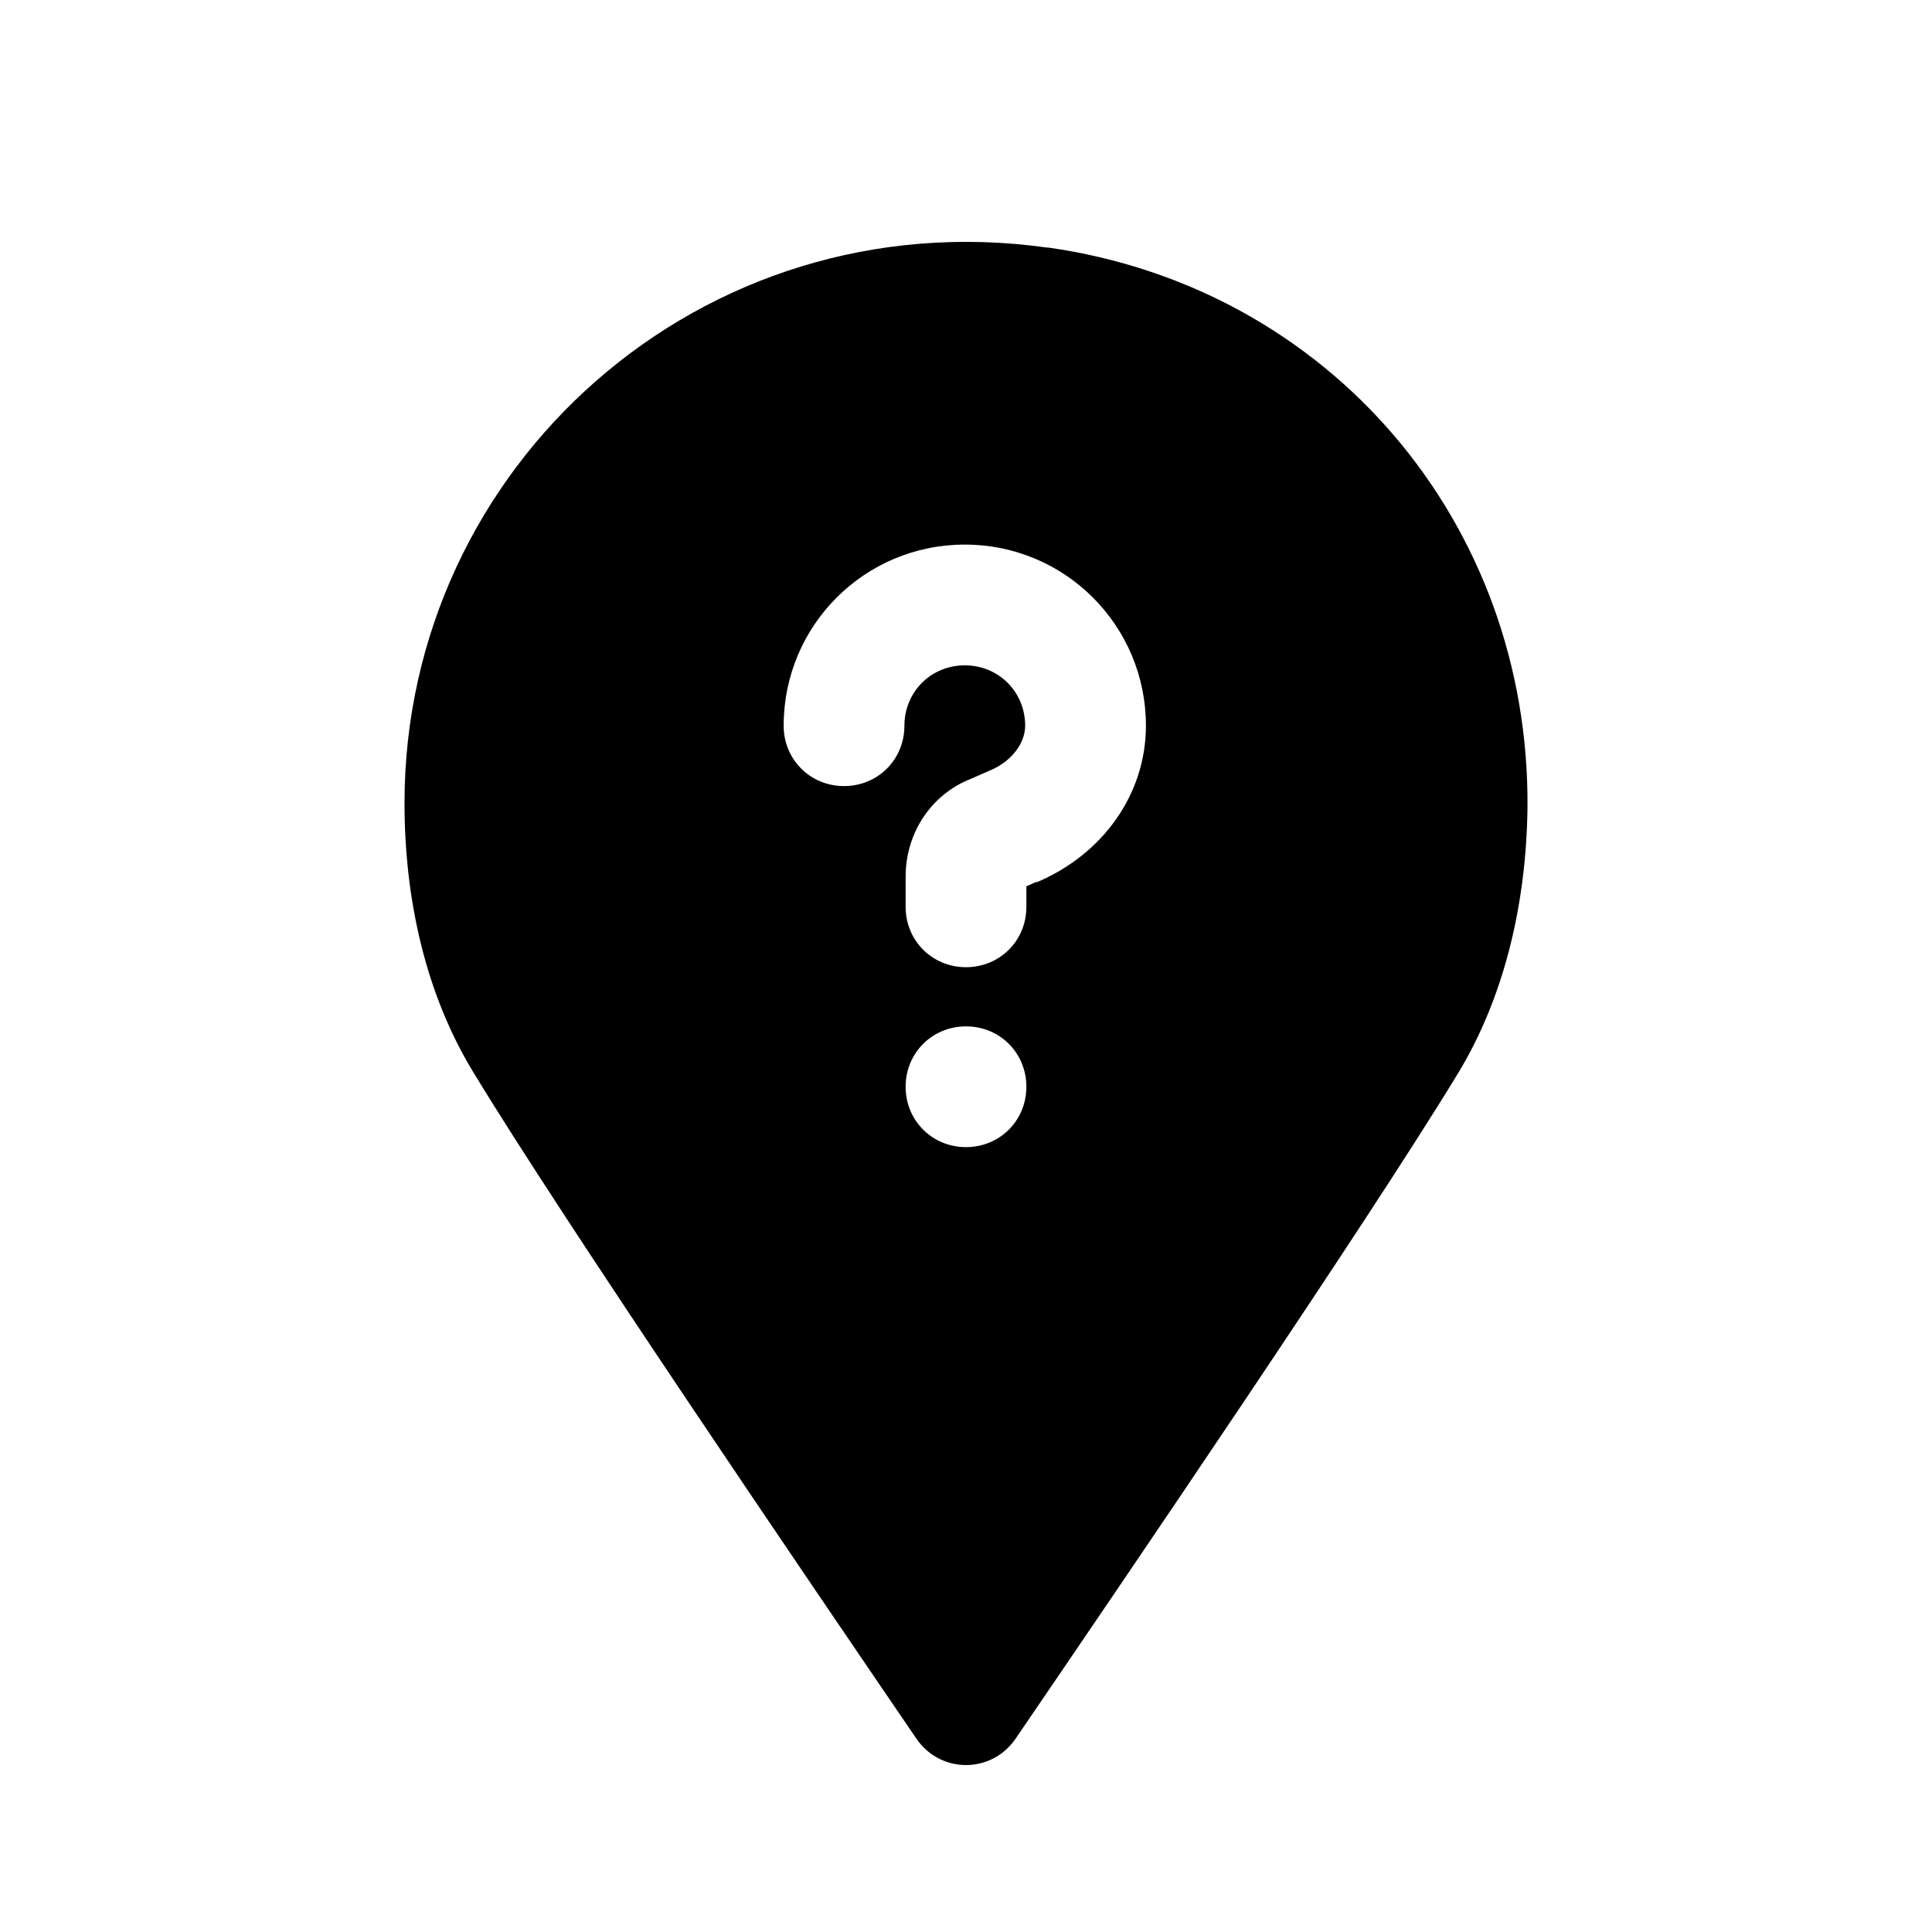
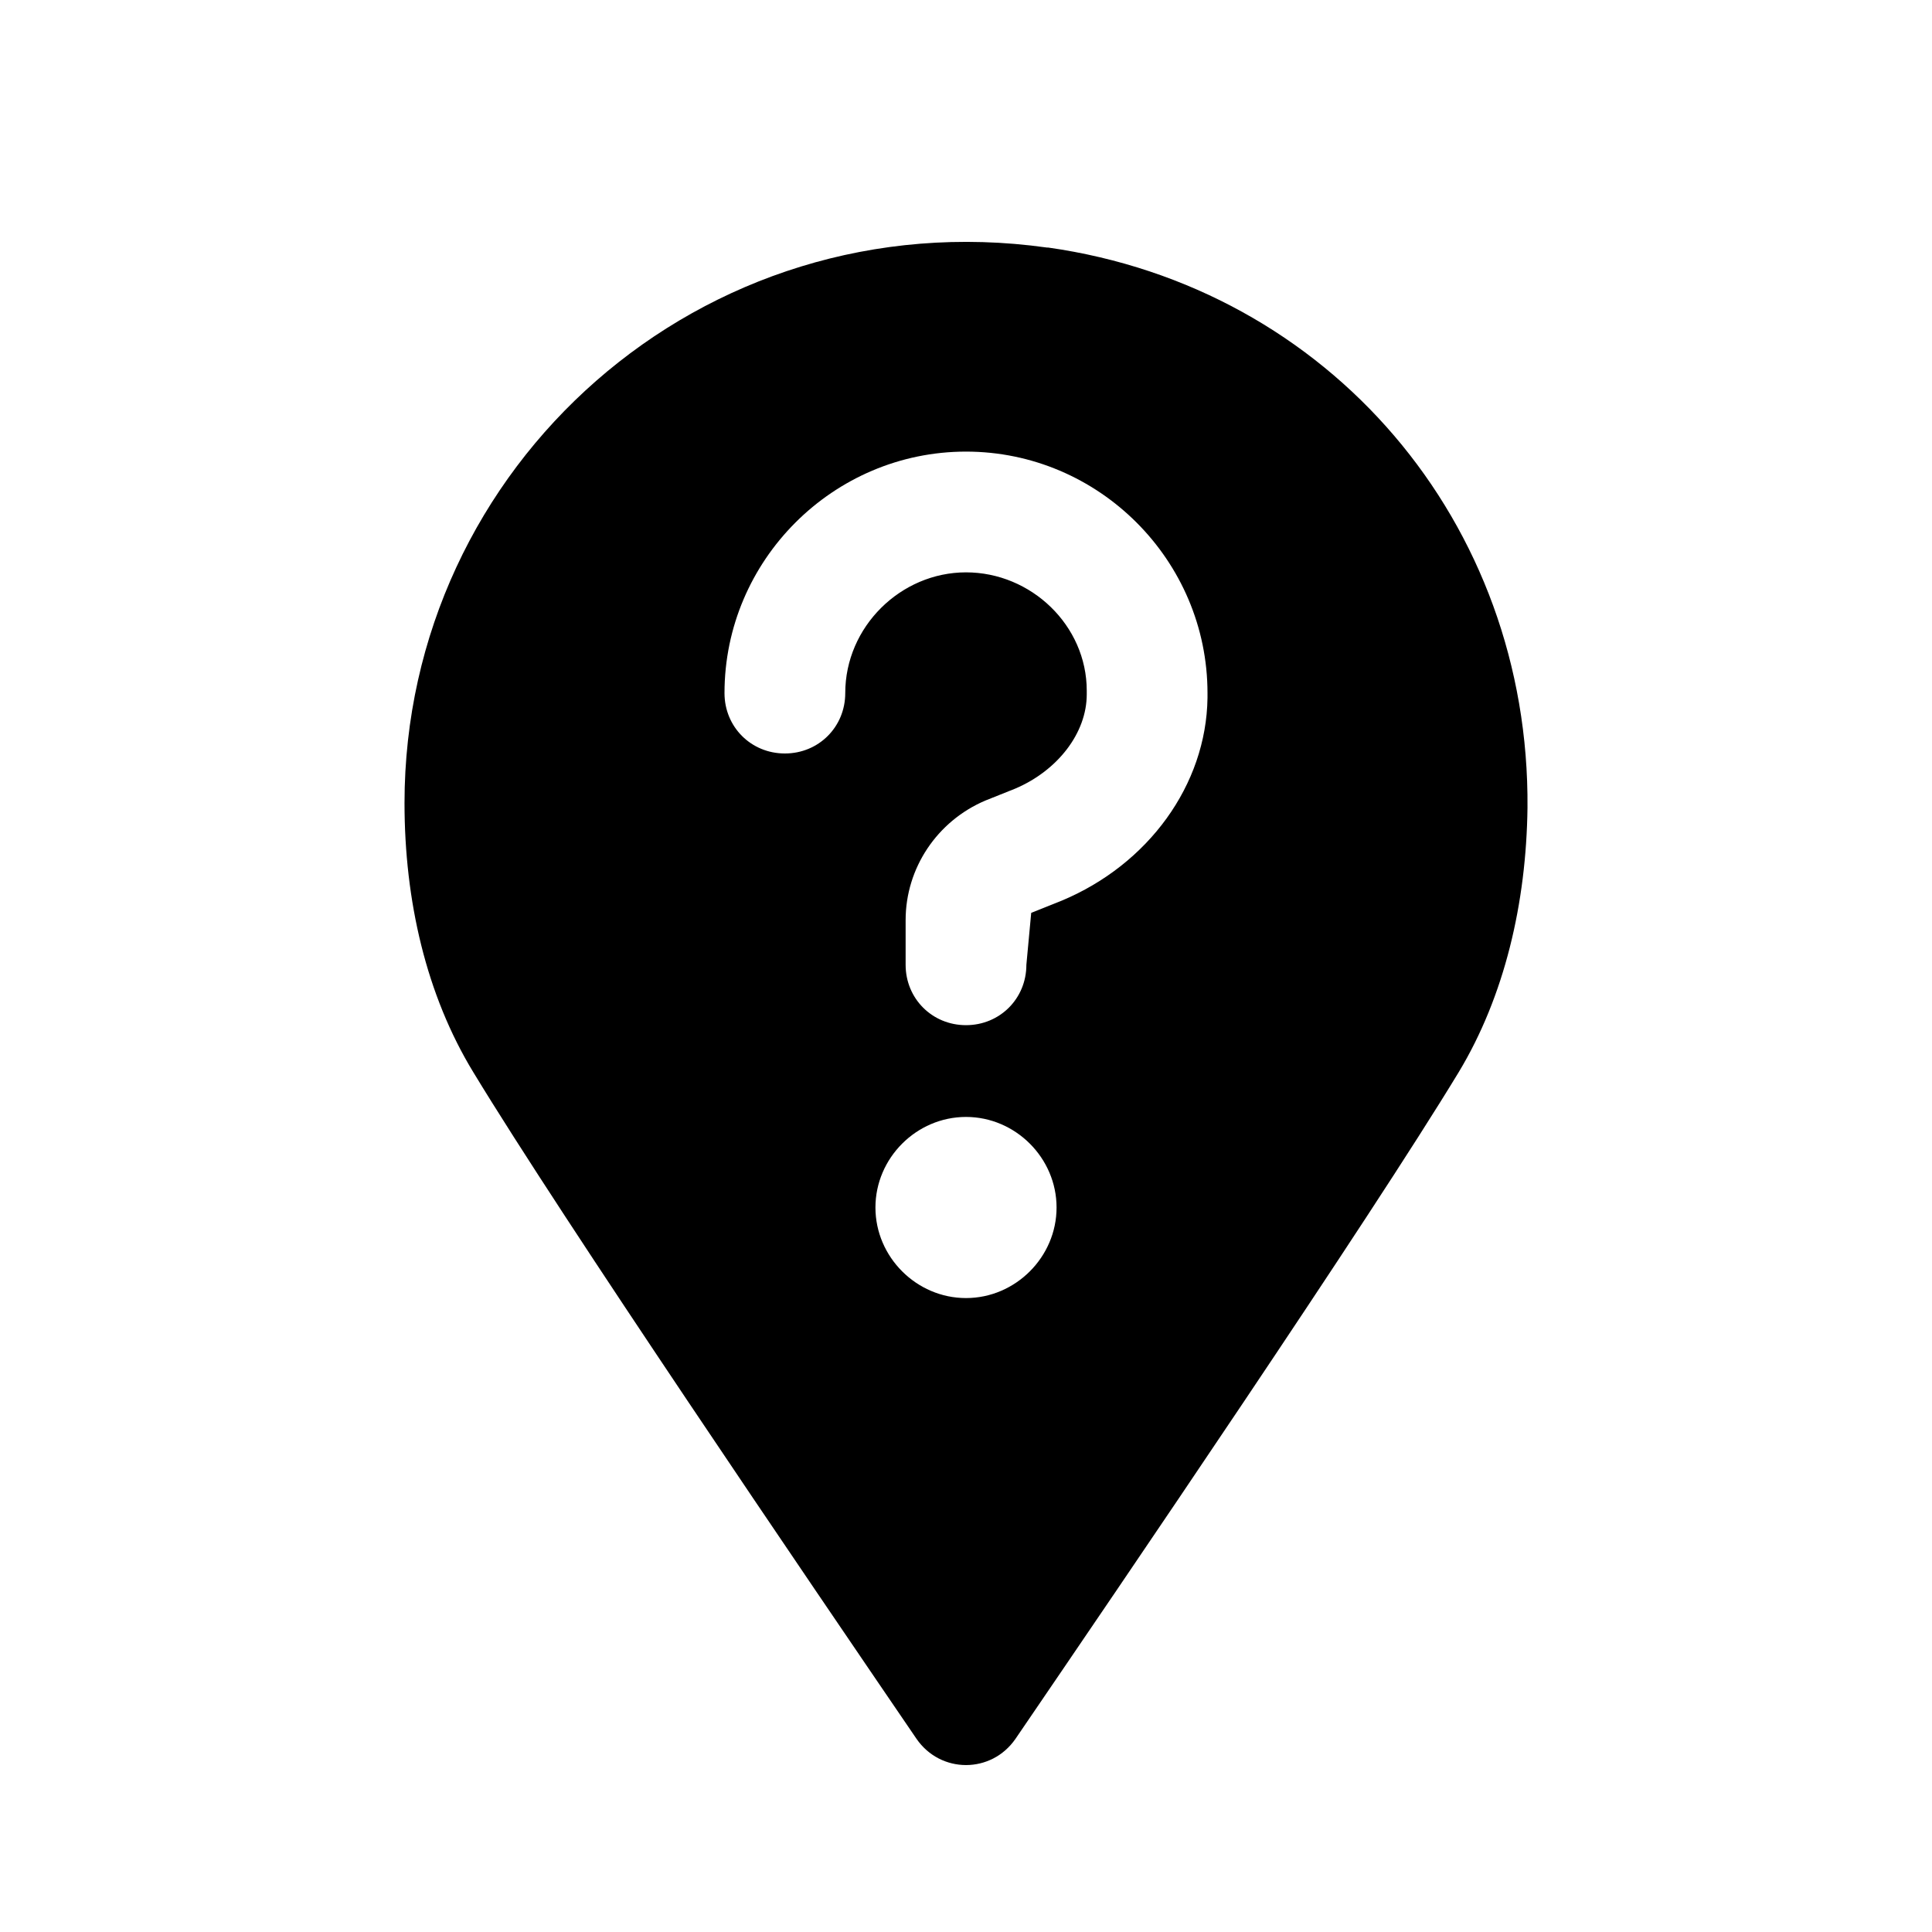
<svg xmlns="http://www.w3.org/2000/svg" width="16" height="16" viewBox="0 0 16 16" fill="none">
-   <path fill-rule="evenodd" clip-rule="evenodd" d="M3.35 6.65C3.35 3.86 5.81 1.65 8.67 2.05H8.68C11.01 2.38 12.67 4.33 12.65 6.69C12.64 7.48 12.46 8.25 12.08 8.88C11.34 10.1 9.29 13.11 8.41 14.4C8.21 14.69 7.79 14.69 7.59 14.4C6.71 13.11 4.66 10.1 3.92 8.88C3.53 8.24 3.35 7.46 3.35 6.65ZM8 8.5C7.72 8.5 7.5 8.72 7.5 9C7.5 9.28 7.72 9.5 8 9.5C8.28 9.5 8.5 9.28 8.5 9C8.5 8.72 8.28 8.5 8 8.5ZM7.99 4.51C7.16 4.51 6.49 5.18 6.49 6.01C6.49 6.29 6.71 6.51 6.99 6.51C7.27 6.51 7.49 6.29 7.49 6.01C7.49 5.73 7.71 5.51 7.99 5.51C8.27 5.51 8.49 5.73 8.49 6.01C8.49 6.16 8.37 6.31 8.2 6.38L8.04 6.45C7.71 6.58 7.5 6.9 7.5 7.26V7.51C7.5 7.79 7.72 8.01 8 8.01C8.28 8.01 8.5 7.79 8.5 7.51V7.34L8.59 7.3L8.58 7.309C9.13 7.079 9.49 6.58 9.49 6.01C9.49 5.18 8.82 4.51 7.99 4.51Z" fill="currentColor" />
+   <path fill-rule="evenodd" clip-rule="evenodd" d="M3.35 6.65C3.35 3.86 5.81 1.65 8.67 2.05H8.68C11.01 2.38 12.67 4.33 12.65 6.69C12.64 7.48 12.46 8.25 12.08 8.88C11.34 10.1 9.29 13.11 8.41 14.4C8.21 14.69 7.79 14.69 7.59 14.4C6.71 13.11 4.66 10.1 3.92 8.88C3.53 8.24 3.35 7.46 3.35 6.65ZM8 9.25C7.59 9.25 7.25 9.59 7.25 10C7.25 10.41 7.59 10.75 8 10.75C8.41 10.75 8.75 10.41 8.75 10C8.75 9.59 8.41 9.25 8 9.25ZM8 3.74C6.9 3.74 6 4.64 6 5.74C6 6.02 6.22 6.24 6.5 6.24C6.78 6.24 7 6.02 7 5.74C7 5.19 7.46 4.74 8 4.74C8.54 4.74 9 5.18 9 5.72V5.75C9 6.07 8.76 6.38 8.41 6.53L8.16 6.63C7.76 6.8 7.5 7.19 7.5 7.62V7.99C7.5 8.27 7.72 8.49 8 8.49C8.28 8.49 8.5 8.27 8.5 7.99L8.54 7.56L8.79 7.46C9.51 7.16 9.99 6.5 10 5.78V5.74C10 4.64 9.1 3.74 8 3.74Z" fill="black" />
</svg>
